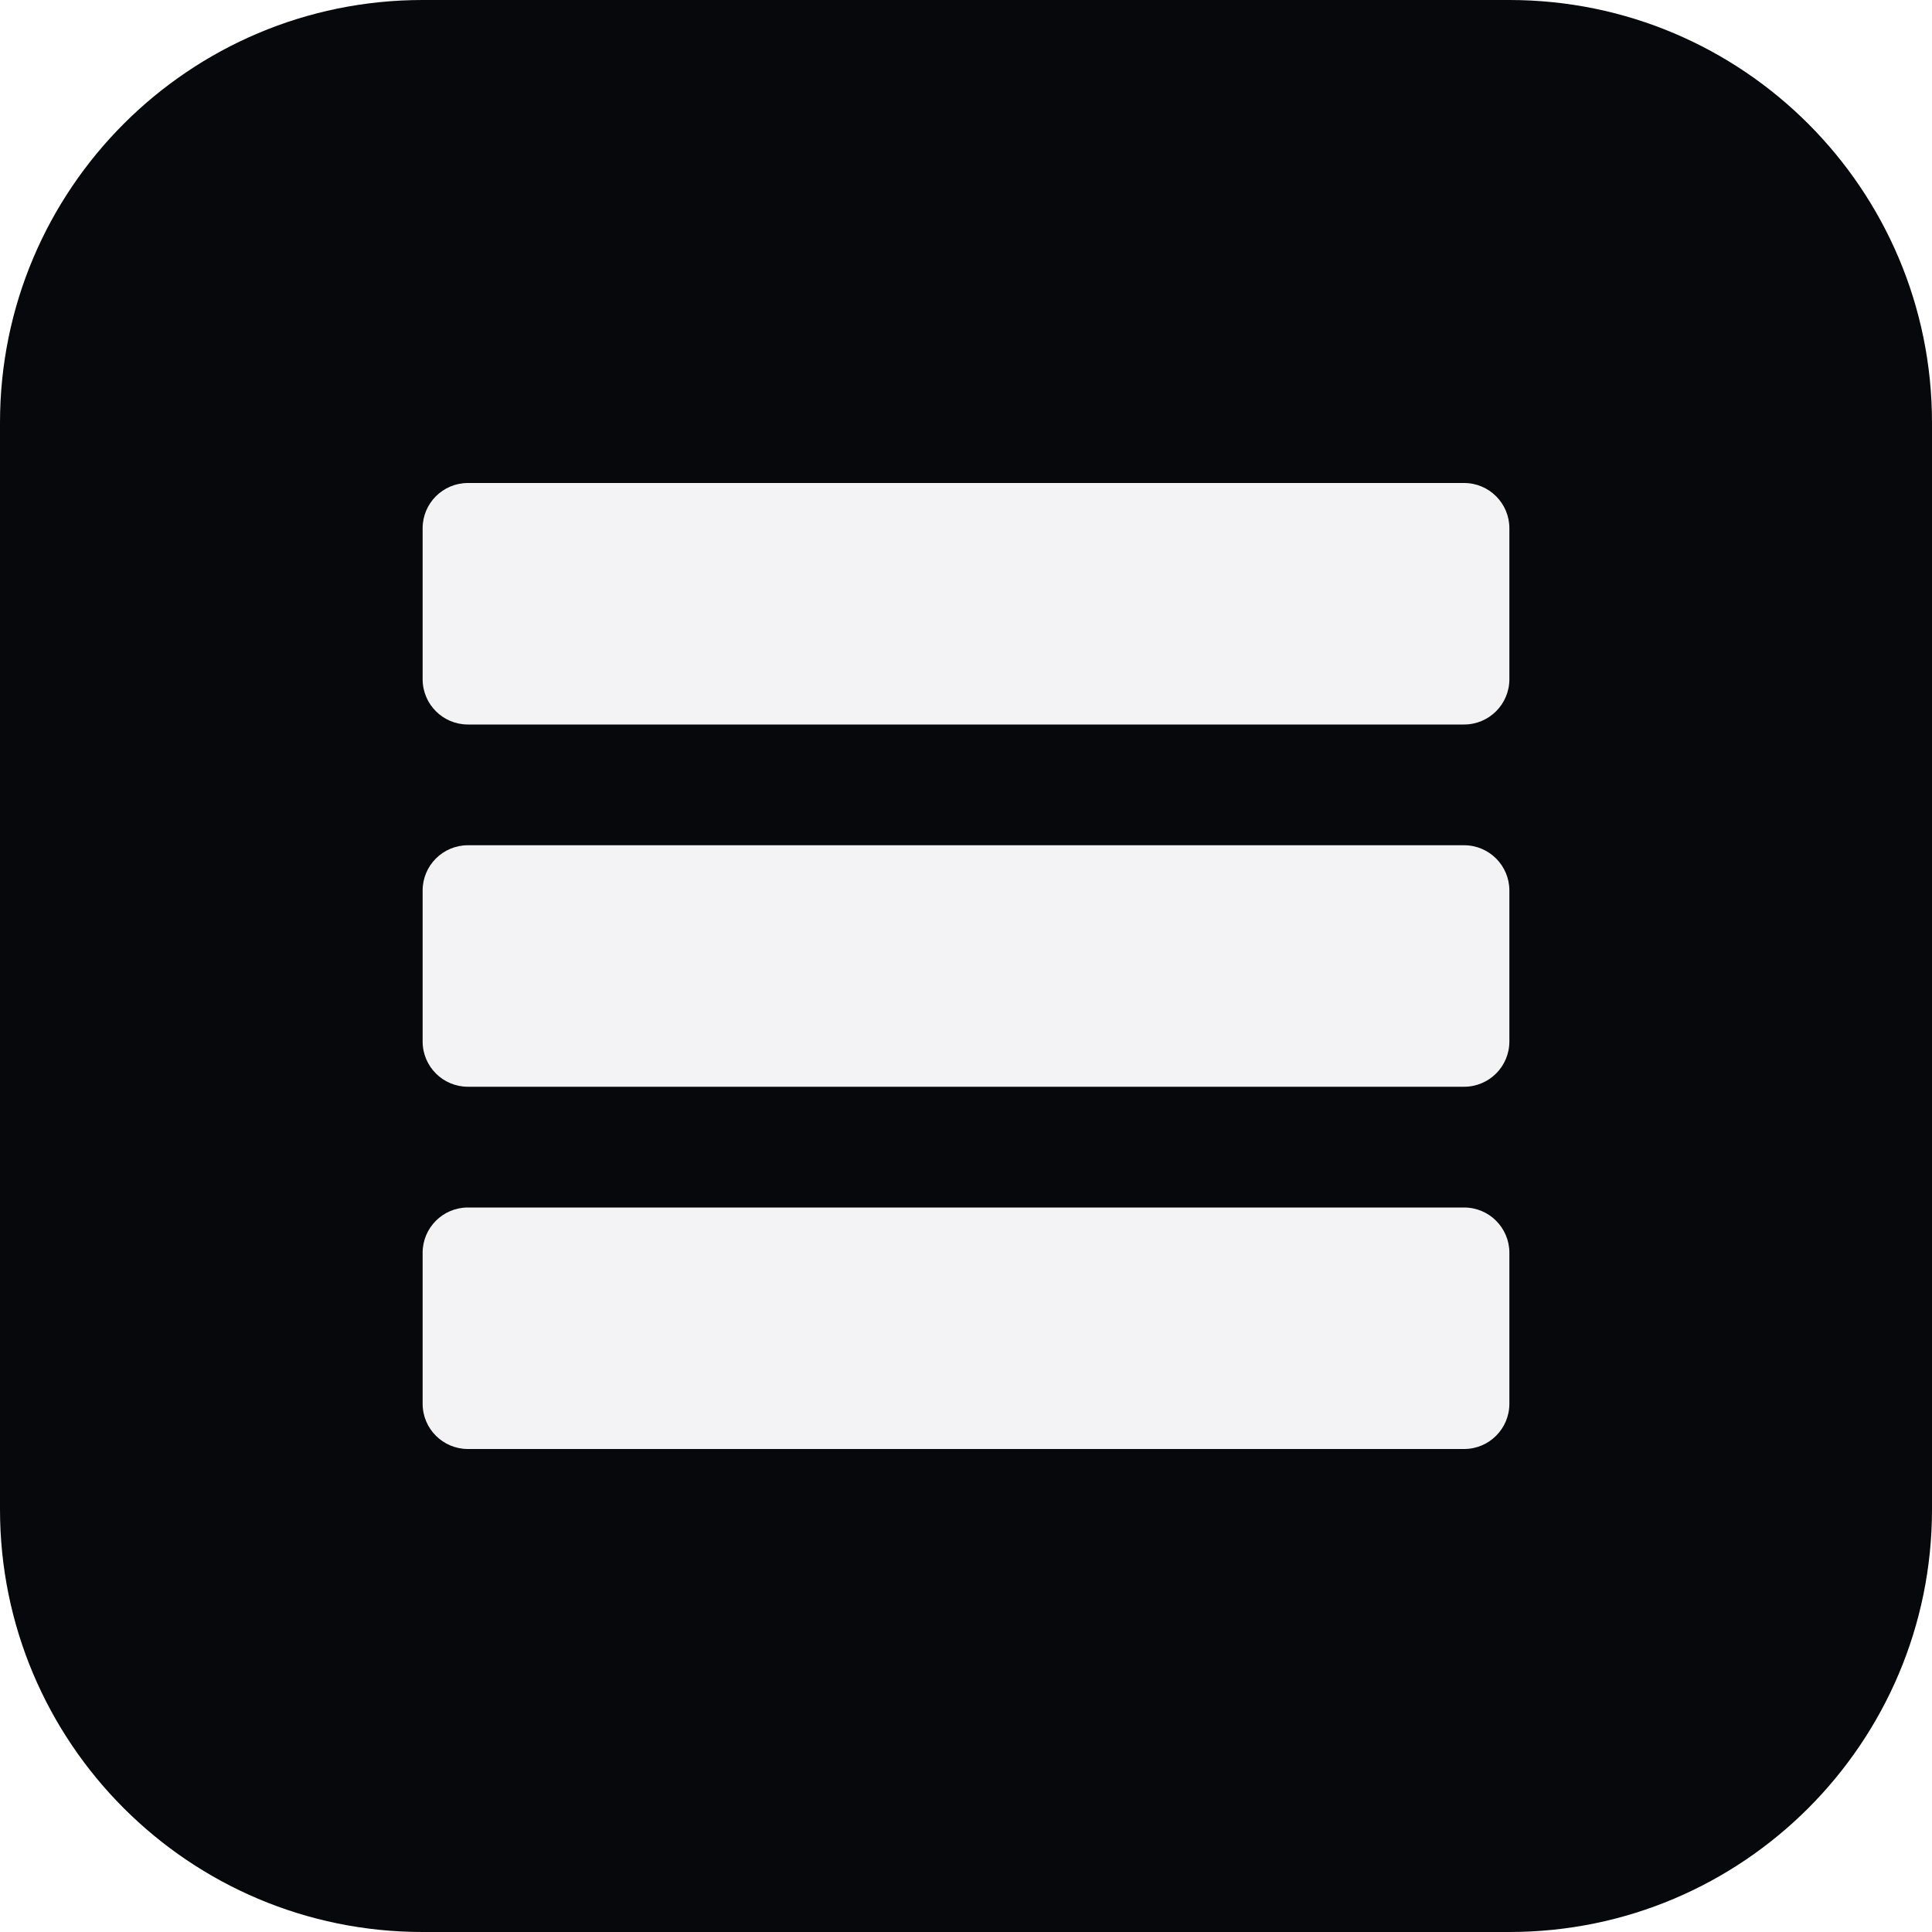
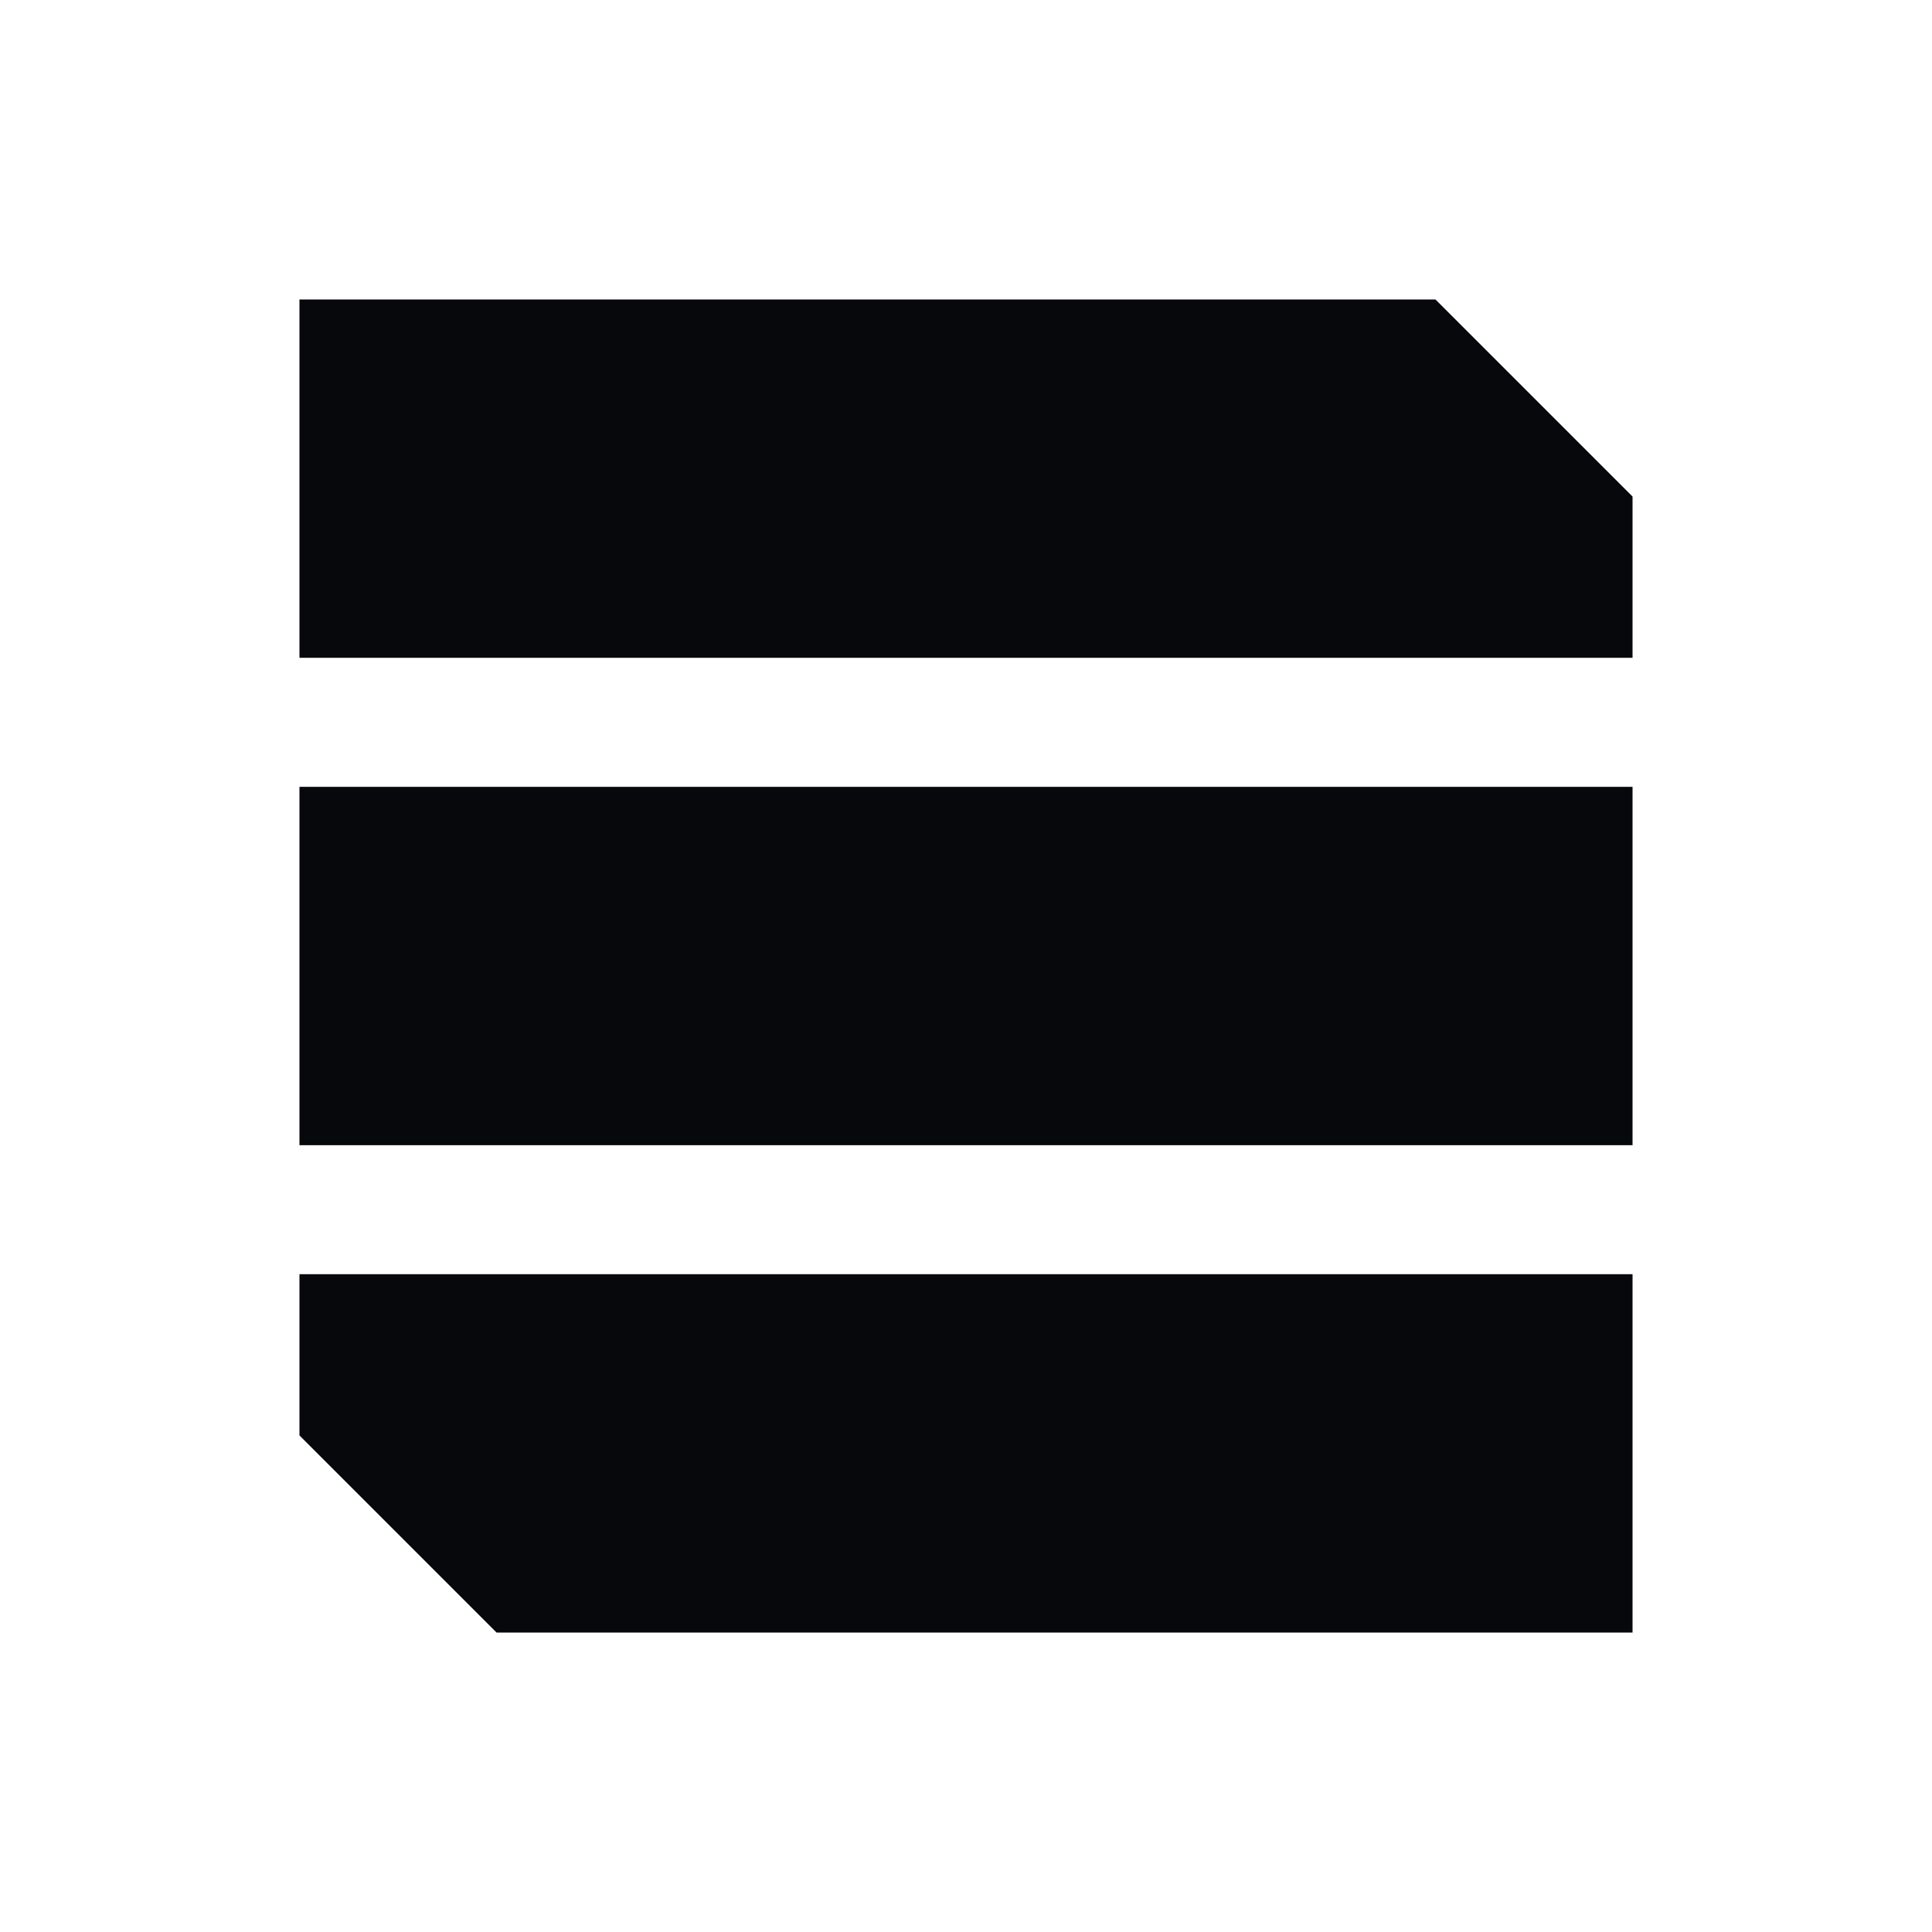
<svg xmlns="http://www.w3.org/2000/svg" viewBox="0 0 64 64" role="img" aria-label="Vulcet">
-   <rect width="64" height="64" rx="14" fill="#07080b" />
-   <rect x="14" y="16" width="36" height="8" rx="1.5" fill="#f3f3f5" />
-   <rect x="14" y="28" width="36" height="8" rx="1.5" fill="#f3f3f5" />
-   <rect x="14" y="40" width="36" height="8" rx="1.5" fill="#f3f3f5" />
+   <path fill="#07080b" d="M9.920,9.920 H47.551 L54.080,16.449 V21.791 H9.920 Z" />
+   <rect fill="#07080b" x="9.920" y="26.065" width="44.160" height="11.871" />
+   <path fill="#07080b" d="M9.920,42.209 H54.080 V54.080 H16.449 L9.920,47.551 Z" />
</svg>
